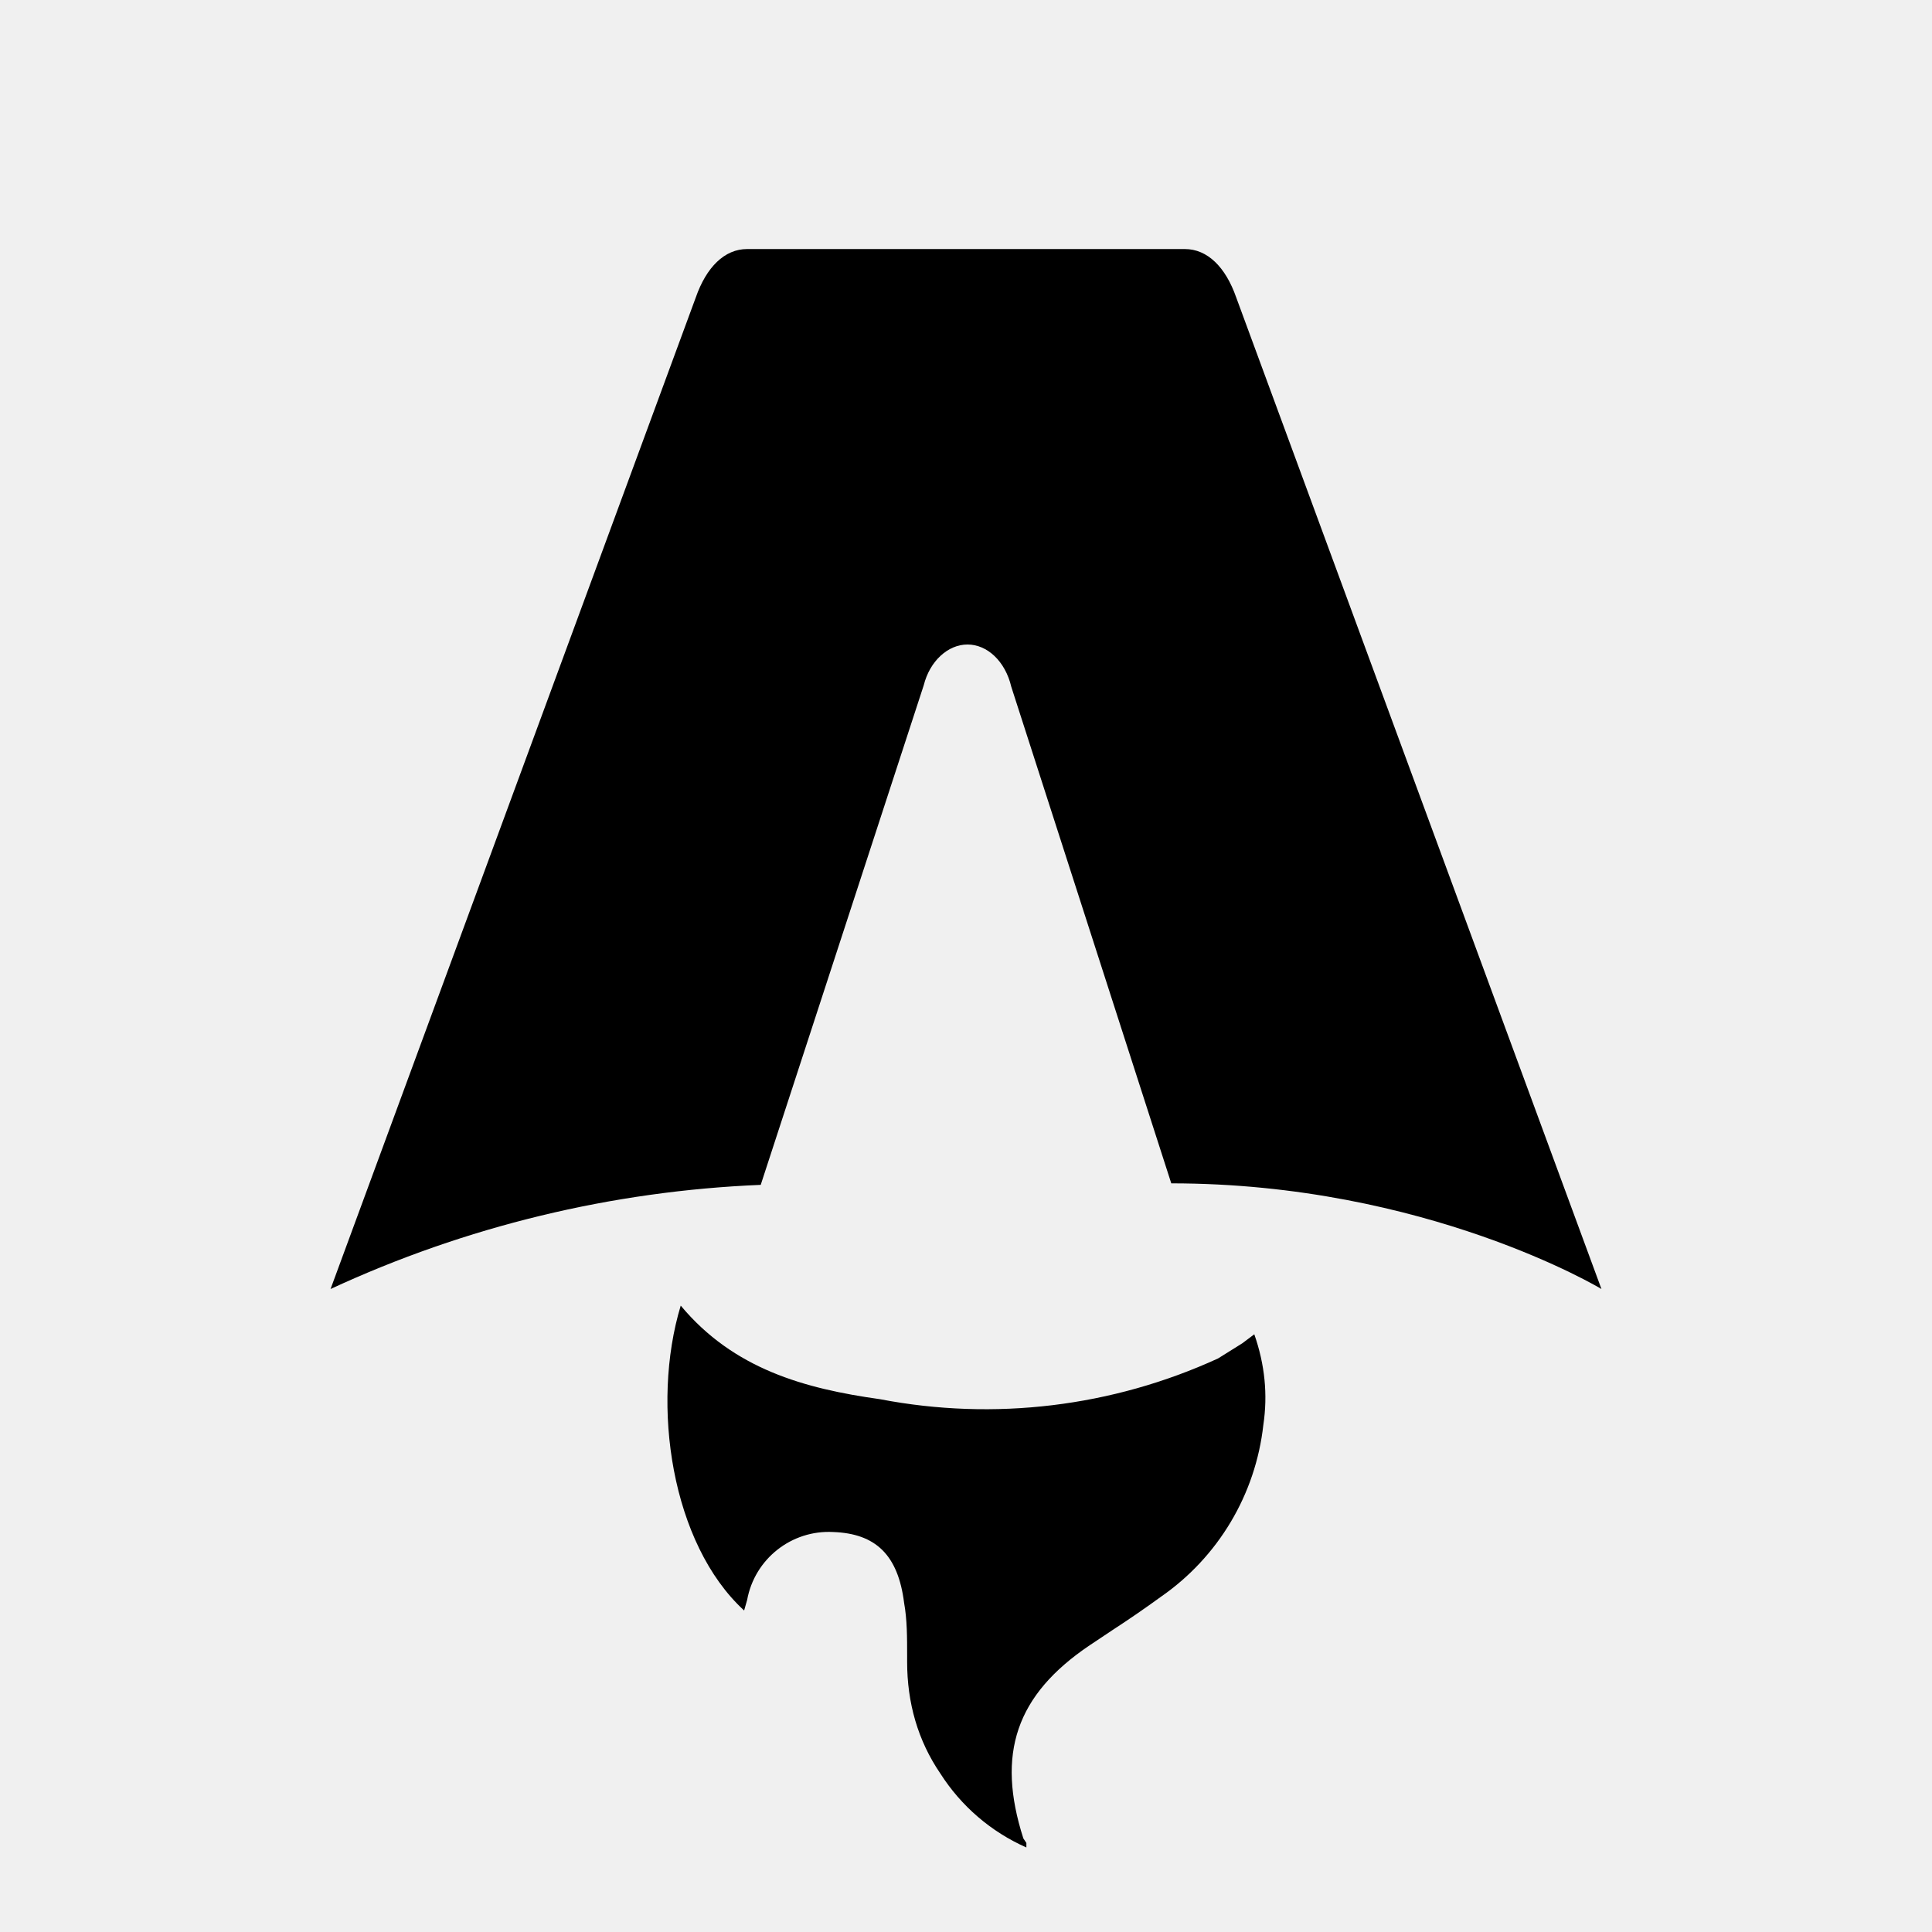
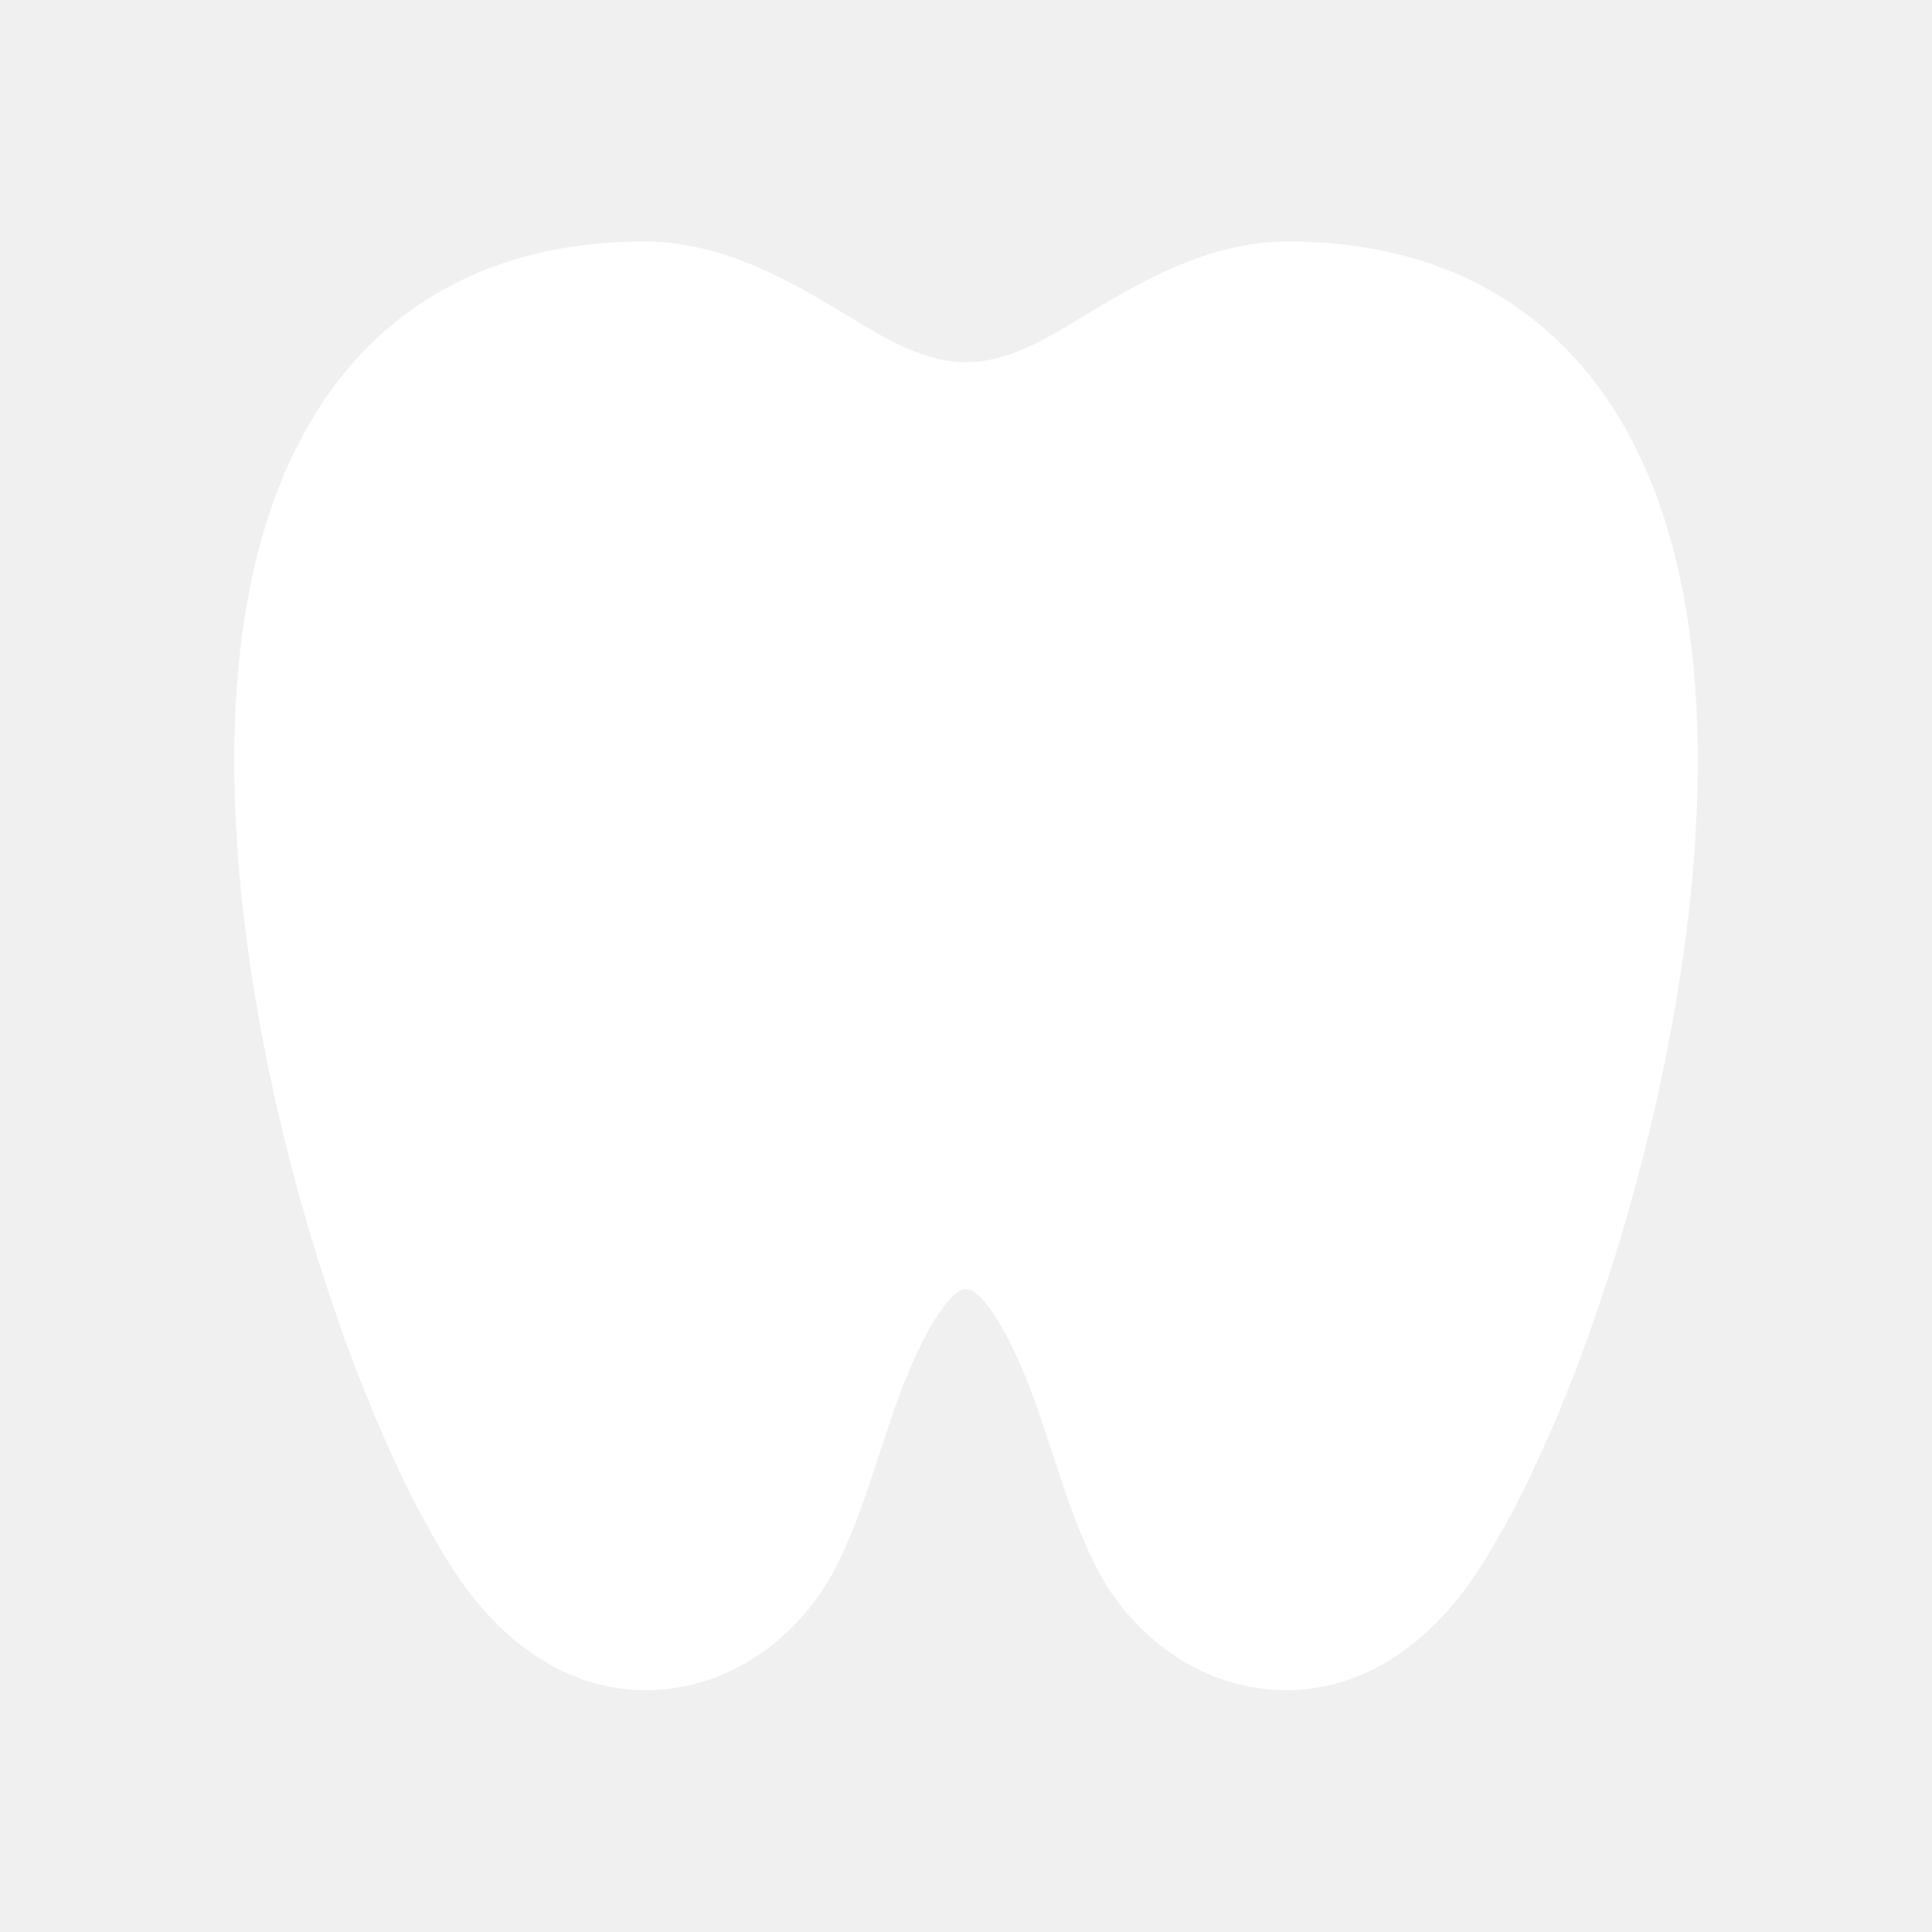
- <svg xmlns="http://www.w3.org/2000/svg" fill="none" viewBox="0 0 128 128">
-   <path d="M50.4 78.5a75.1 75.1 0 0 0-28.5 6.9l24.2-65.7c.7-2 1.9-3.2 3.4-3.2h29c1.5 0 2.7 1.2 3.4 3.2l24.2 65.7s-11.6-7-28.5-7L67 45.5c-.4-1.7-1.6-2.8-2.9-2.8-1.3 0-2.5 1.1-2.9 2.7L50.4 78.5Zm-1.1 28.2Zm-4.2-20.2c-2 6.6-.6 15.8 4.2 20.2a17.5 17.5 0 0 1 .2-.7 5.5 5.5 0 0 1 5.7-4.5c2.8.1 4.3 1.5 4.7 4.7.2 1.1.2 2.3.2 3.5v.4c0 2.7.7 5.2 2.2 7.4a13 13 0 0 0 5.7 4.9v-.3l-.2-.3c-1.8-5.6-.5-9.5 4.4-12.8l1.5-1a73 73 0 0 0 3.2-2.2 16 16 0 0 0 6.8-11.4c.3-2 .1-4-.6-6l-.8.6-1.6 1a37 37 0 0 1-22.4 2.7c-5-.7-9.7-2-13.2-6.2Z" />
-   <style>
-         path { fill: #000; }
-         @media (prefers-color-scheme: dark) {
-             path { fill: #FFF; }
-         }
-     </style>
+ <svg xmlns="http://www.w3.org/2000/svg" width="128" height="128" viewBox="0 0 24 24">
+   <g fill="none" fill-rule="evenodd">
+     <path d="m12.593 23.258l-.011.002l-.071.035l-.02.004l-.014-.004l-.071-.035q-.016-.005-.024.005l-.004.01l-.017.428l.005.02l.01.013l.104.074l.015.004l.012-.004l.104-.074l.012-.016l.004-.017l-.017-.427q-.004-.016-.017-.018m.265-.113l-.013.002l-.185.093l-.01.01l-.003.011l.018.43l.005.012l.008.007l.201.093q.019.005.029-.008l.004-.014l-.034-.614q-.005-.018-.02-.022m-.715.002a.02.02 0 0 0-.027.006l-.006.014l-.034.614q.001.018.017.024l.015-.002l.201-.093l.01-.008l.004-.011l.017-.43l-.003-.012l-.01-.01z" />
+     <path fill="#ffffff" d="M5.41 3.654C6.143 3.219 7.011 3 8 3c.976 0 1.808.493 2.382.833c.486.29 1.03.667 1.618.667s1.132-.378 1.618-.667C14.193 3.494 15.025 3 16 3c.99 0 1.858.219 2.59.654s1.273 1.054 1.656 1.768c.75 1.396.92 3.192.817 4.94c-.105 1.775-.5 3.631-1.001 5.245c-.498 1.601-1.124 3.038-1.73 3.948c-.696 1.043-1.663 1.562-2.688 1.418c-.941-.132-1.672-.793-2.038-1.526c-.391-.782-.572-1.655-.915-2.458q-.256-.593-.485-.845c-.16-.176-.257-.171-.411 0q-.23.252-.486.845c-.343.803-.523 1.676-.914 2.458c-.367.733-1.098 1.394-2.038 1.526c-1.026.144-1.993-.375-2.689-1.418c-.606-.91-1.232-2.347-1.73-3.948c-.501-1.614-.896-3.47-1-5.244c-.104-1.75.066-3.545.816-4.941c.383-.714.924-1.333 1.656-1.768" />
+   </g>
</svg>
